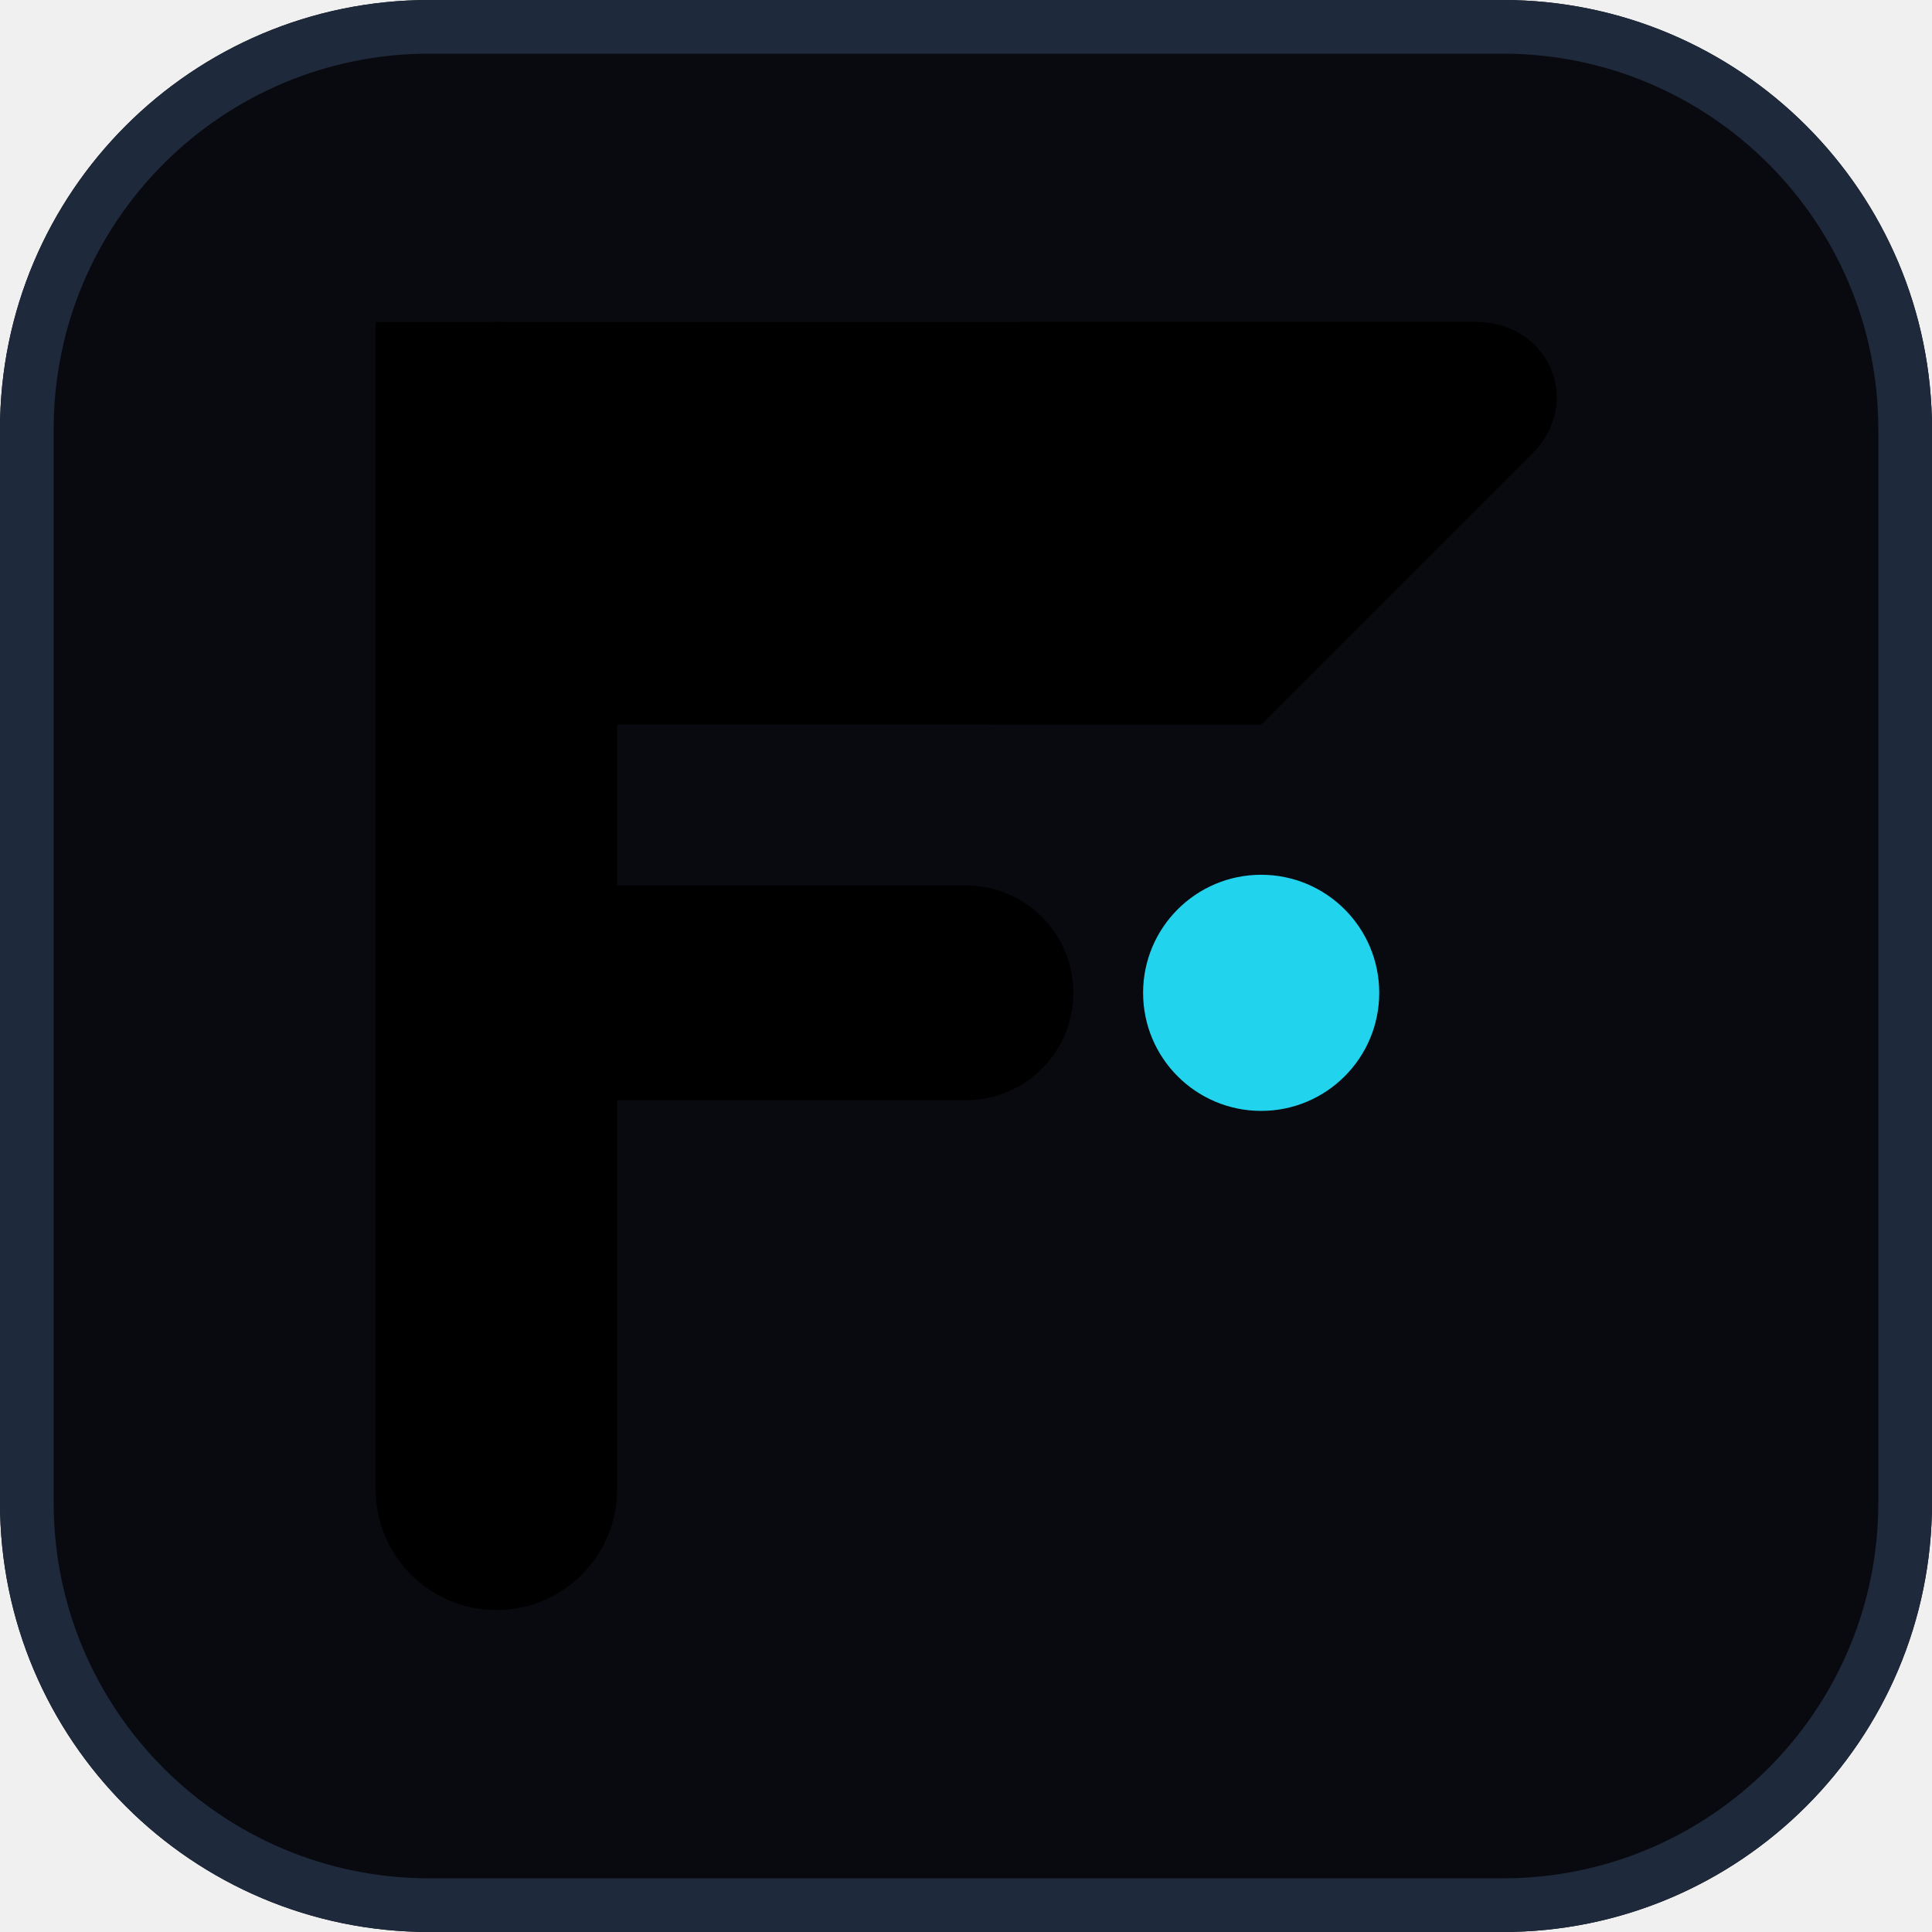
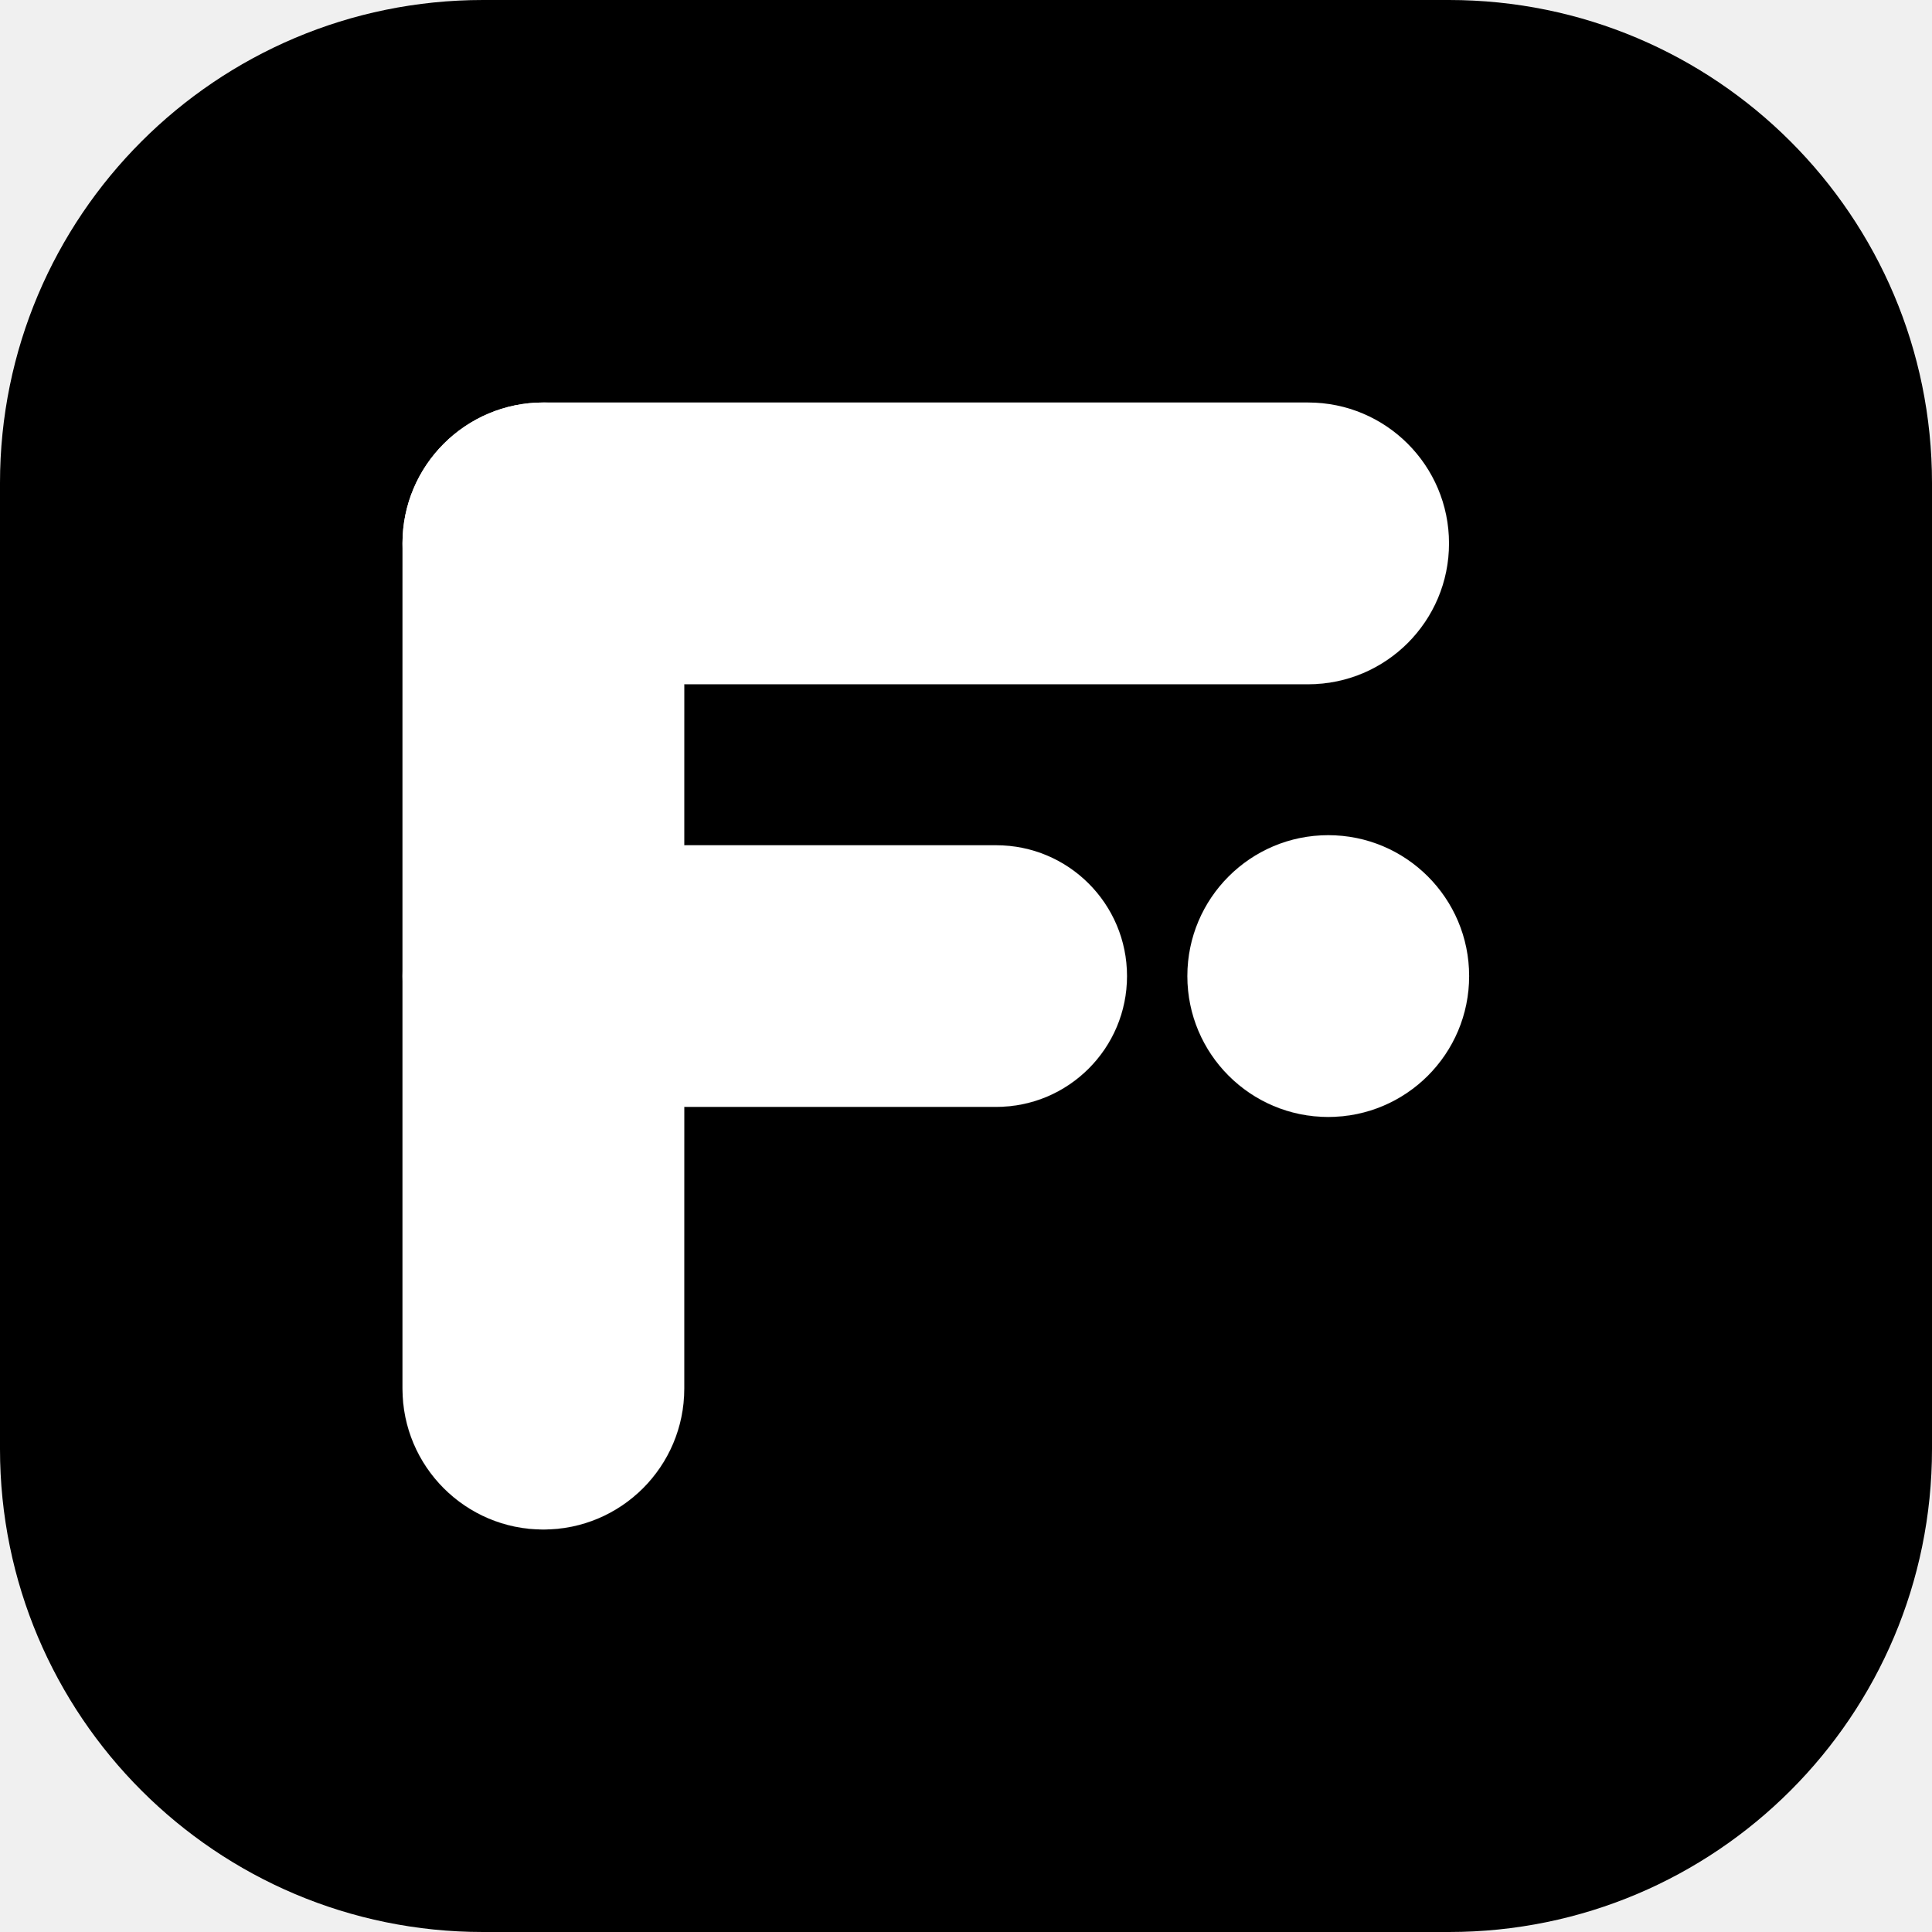
- <svg xmlns="http://www.w3.org/2000/svg" viewBox="0 0 36 36" fill="none">
+ <svg xmlns="http://www.w3.org/2000/svg" viewBox="0 0 48 48" fill="none">
  <defs>
-     <linearGradient id="favFGrad" x1="4" y1="4" x2="32" y2="32" gradientUnits="userSpaceOnUse">
-       <stop offset="0%" stopColor="#38bdf8" />
-       <stop offset="45%" stopColor="#06b6d4" />
-       <stop offset="100%" stopColor="#6366f1" />
+     <linearGradient id="bgGrad" x1="0" y1="0" x2="48" y2="48" gradientUnits="userSpaceOnUse">
+       <stop offset="0%" stopColor="#3b82f6" />
+       <stop offset="50%" stopColor="#0284c7" />
+       <stop offset="100%" stopColor="#06b6d4" />
    </linearGradient>
-     <linearGradient id="favFAccent" x1="20" y1="4" x2="32" y2="16" gradientUnits="userSpaceOnUse">
-       <stop offset="0%" stopColor="#67e8f9" />
-       <stop offset="100%" stopColor="#38bdf8" />
-     </linearGradient>
+     <filter id="glow" x="-20%" y="-20%" width="140%" height="140%">
+       <feDropShadow dx="0" dy="2" stdDeviation="2" flood-color="#000000" flood-opacity="0.25" />
+     </filter>
  </defs>
-   <rect width="36" height="36" rx="8" fill="#090a0f" />
-   <rect x="0.5" y="0.5" width="35" height="35" rx="7.5" stroke="#1e293b" strokeOpacity="0.8" />
-   <rect x="7" y="6" width="4.5" height="24" rx="2.25" fill="url(#favFGrad)" />
-   <path d="M7 6 H 27.5 C 28.8 6 29.5 7.4 28.6 8.4 L 23.5 13.5 H 7 V 6 Z" fill="url(#favFGrad)" />
-   <path d="M19 6 H 27.5 C 28.8 6 29.5 7.4 28.6 8.4 L 23.5 13.5 H 18.5 L 22.5 8.5 H 19 V 6 Z" fill="url(#favFAccent)" />
-   <rect x="7" y="16.5" width="13" height="4" rx="2" fill="url(#favFGrad)" />
-   <circle cx="23.5" cy="18.5" r="2.2" fill="#22d3ee" />
+   <rect width="48" height="48" rx="12" fill="url(#bgGrad)" />
+   <g filter="url(#glow)">
+     <rect x="10" y="10" width="7" height="28" rx="3.5" fill="#ffffff" />
+     <rect x="10" y="10" width="26" height="7" rx="3.5" fill="#ffffff" />
+     <rect x="10" y="21" width="18" height="6.5" rx="3.25" fill="#ffffff" />
+     <circle cx="33" cy="24.25" r="3.5" fill="#ffffff" />
+   </g>
</svg>
